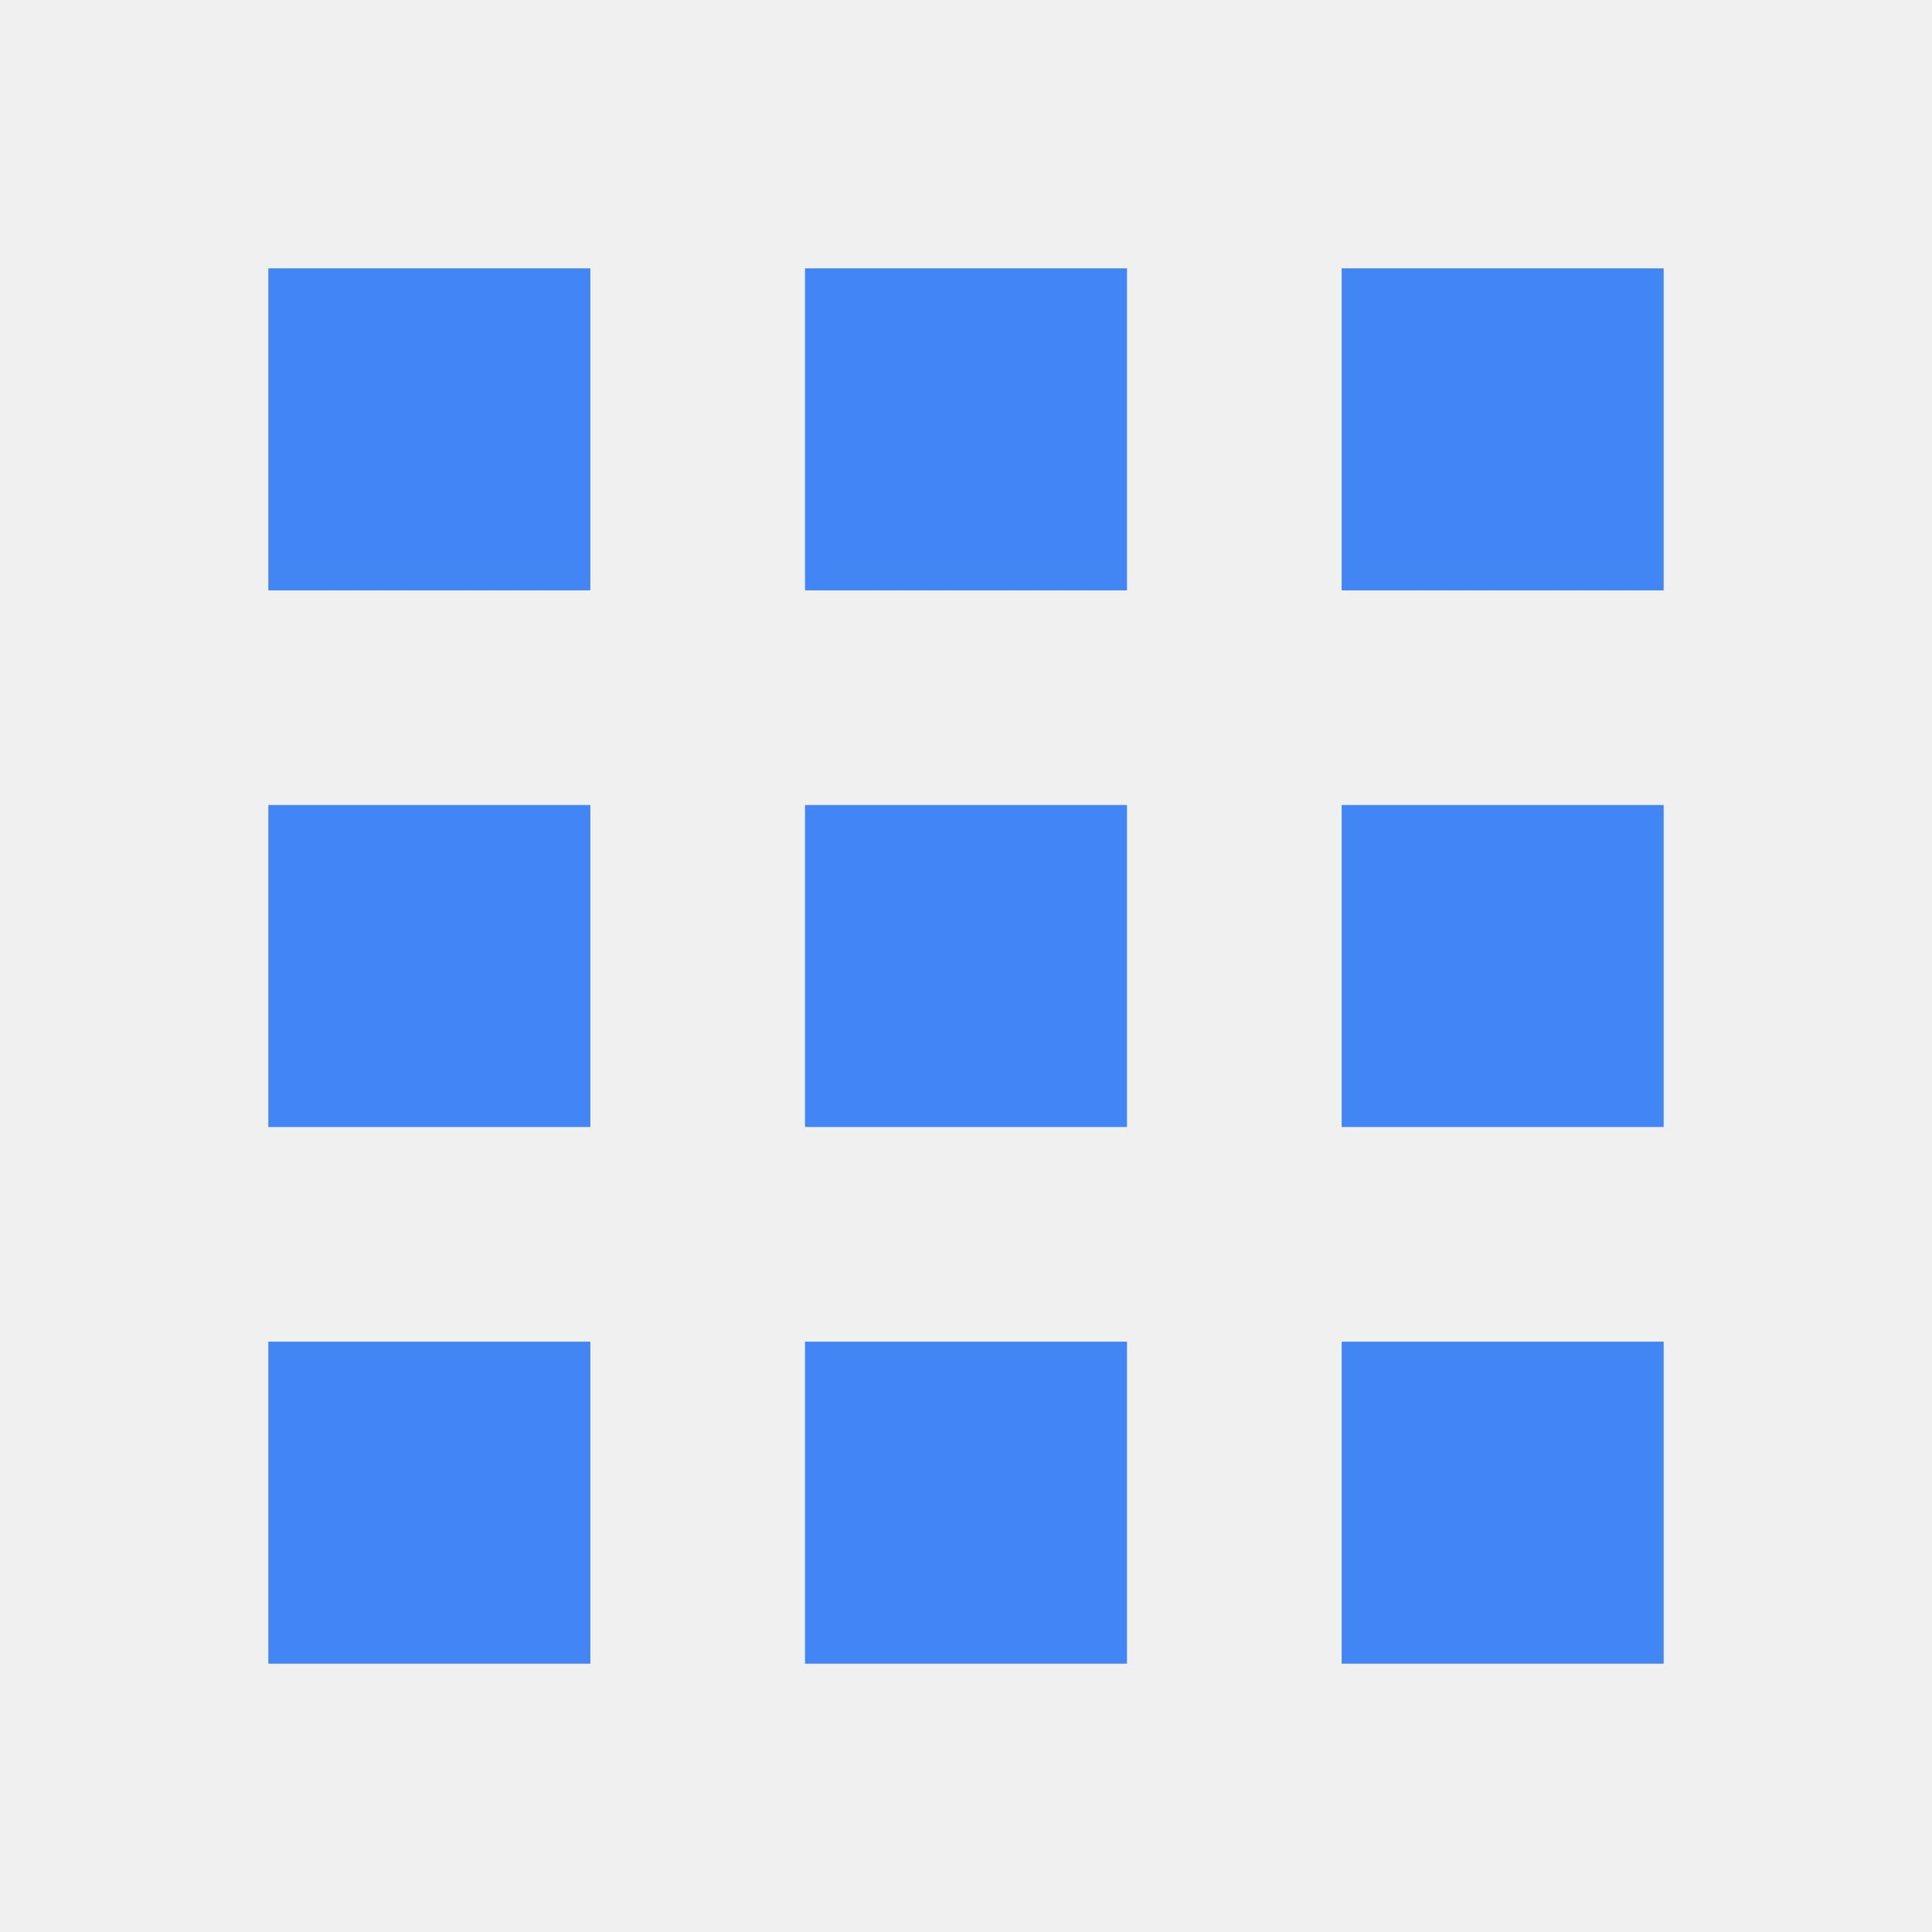
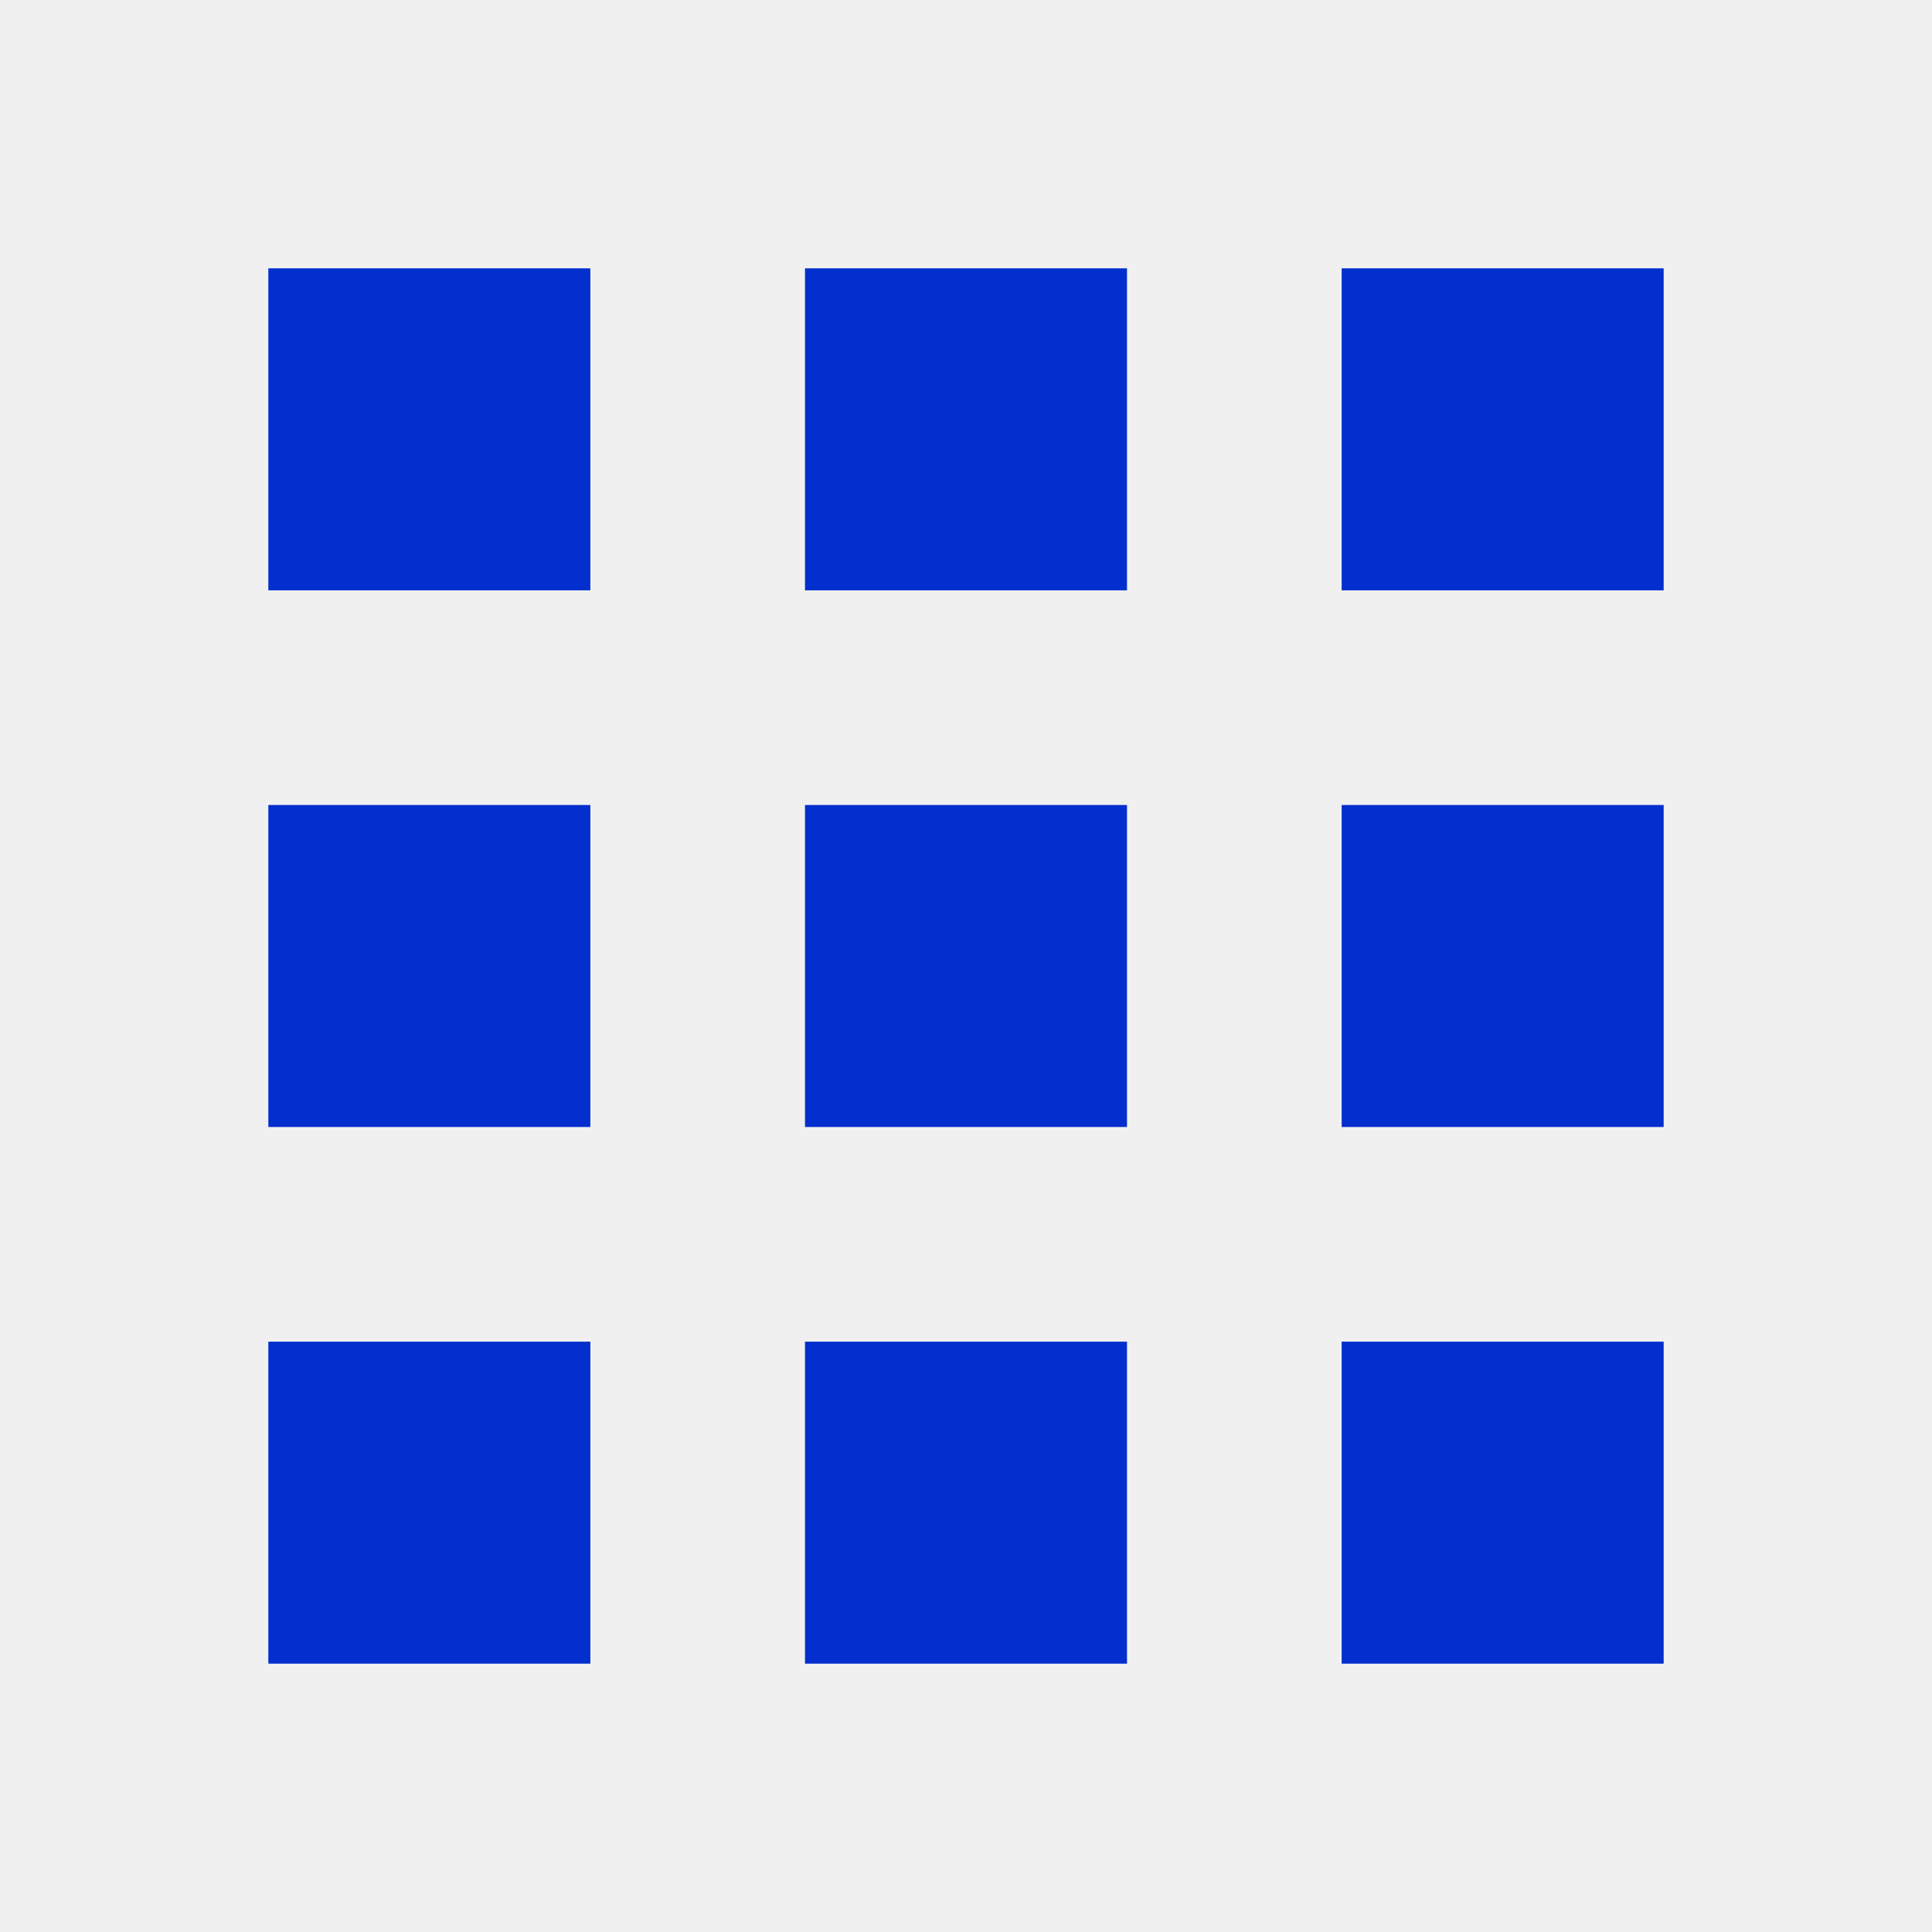
<svg xmlns="http://www.w3.org/2000/svg" width="18" height="18" viewBox="0 0 18 18" fill="none">
  <g opacity="1" clip-path="url(#clip0_5015_29804)">
-     <path d="M5.5 15.5H2.5V12.5H5.5V15.5ZM10.5 15.5H7.5V12.5H10.5V15.5ZM15.5 15.5H12.5V12.5H15.5V15.5ZM5.5 10.5H2.5V7.5H5.5V10.5ZM10.5 10.5H7.5V7.5H10.5V10.5ZM15.5 10.5H12.5V7.5H15.5V10.5ZM5.5 5.5H2.5V2.5H5.5V5.5ZM10.5 5.5H7.5V2.5H10.5V5.5ZM15.5 5.5H12.5V2.5H15.5V5.5Z" fill="#4285f4" />
+     <path d="M5.5 15.5H2.5V12.5H5.5V15.5ZM10.5 15.5H7.5V12.5H10.5V15.5ZM15.5 15.5H12.5V12.5H15.5V15.5ZM5.5 10.5H2.5V7.5H5.5V10.5ZM10.5 10.5H7.5V7.5H10.5V10.5ZM15.5 10.5H12.5V7.5H15.5V10.5ZM5.5 5.5H2.5V2.5H5.5V5.5ZM10.5 5.5H7.5V2.5H10.5V5.5ZM15.5 5.5H12.5V2.5H15.5V5.5Z" fill="#022FCD" />
  </g>
-   <defs fill="#4285f4">
-     <clipPath id="clip0_5015_29804" fill="#4285f4">
+   <defs fill="#022FCD">
+     <clipPath id="clip0_5015_29804" fill="#022FCD">
      <rect width="18" height="18" fill="#ffffff" />
    </clipPath>
  </defs>
</svg>
